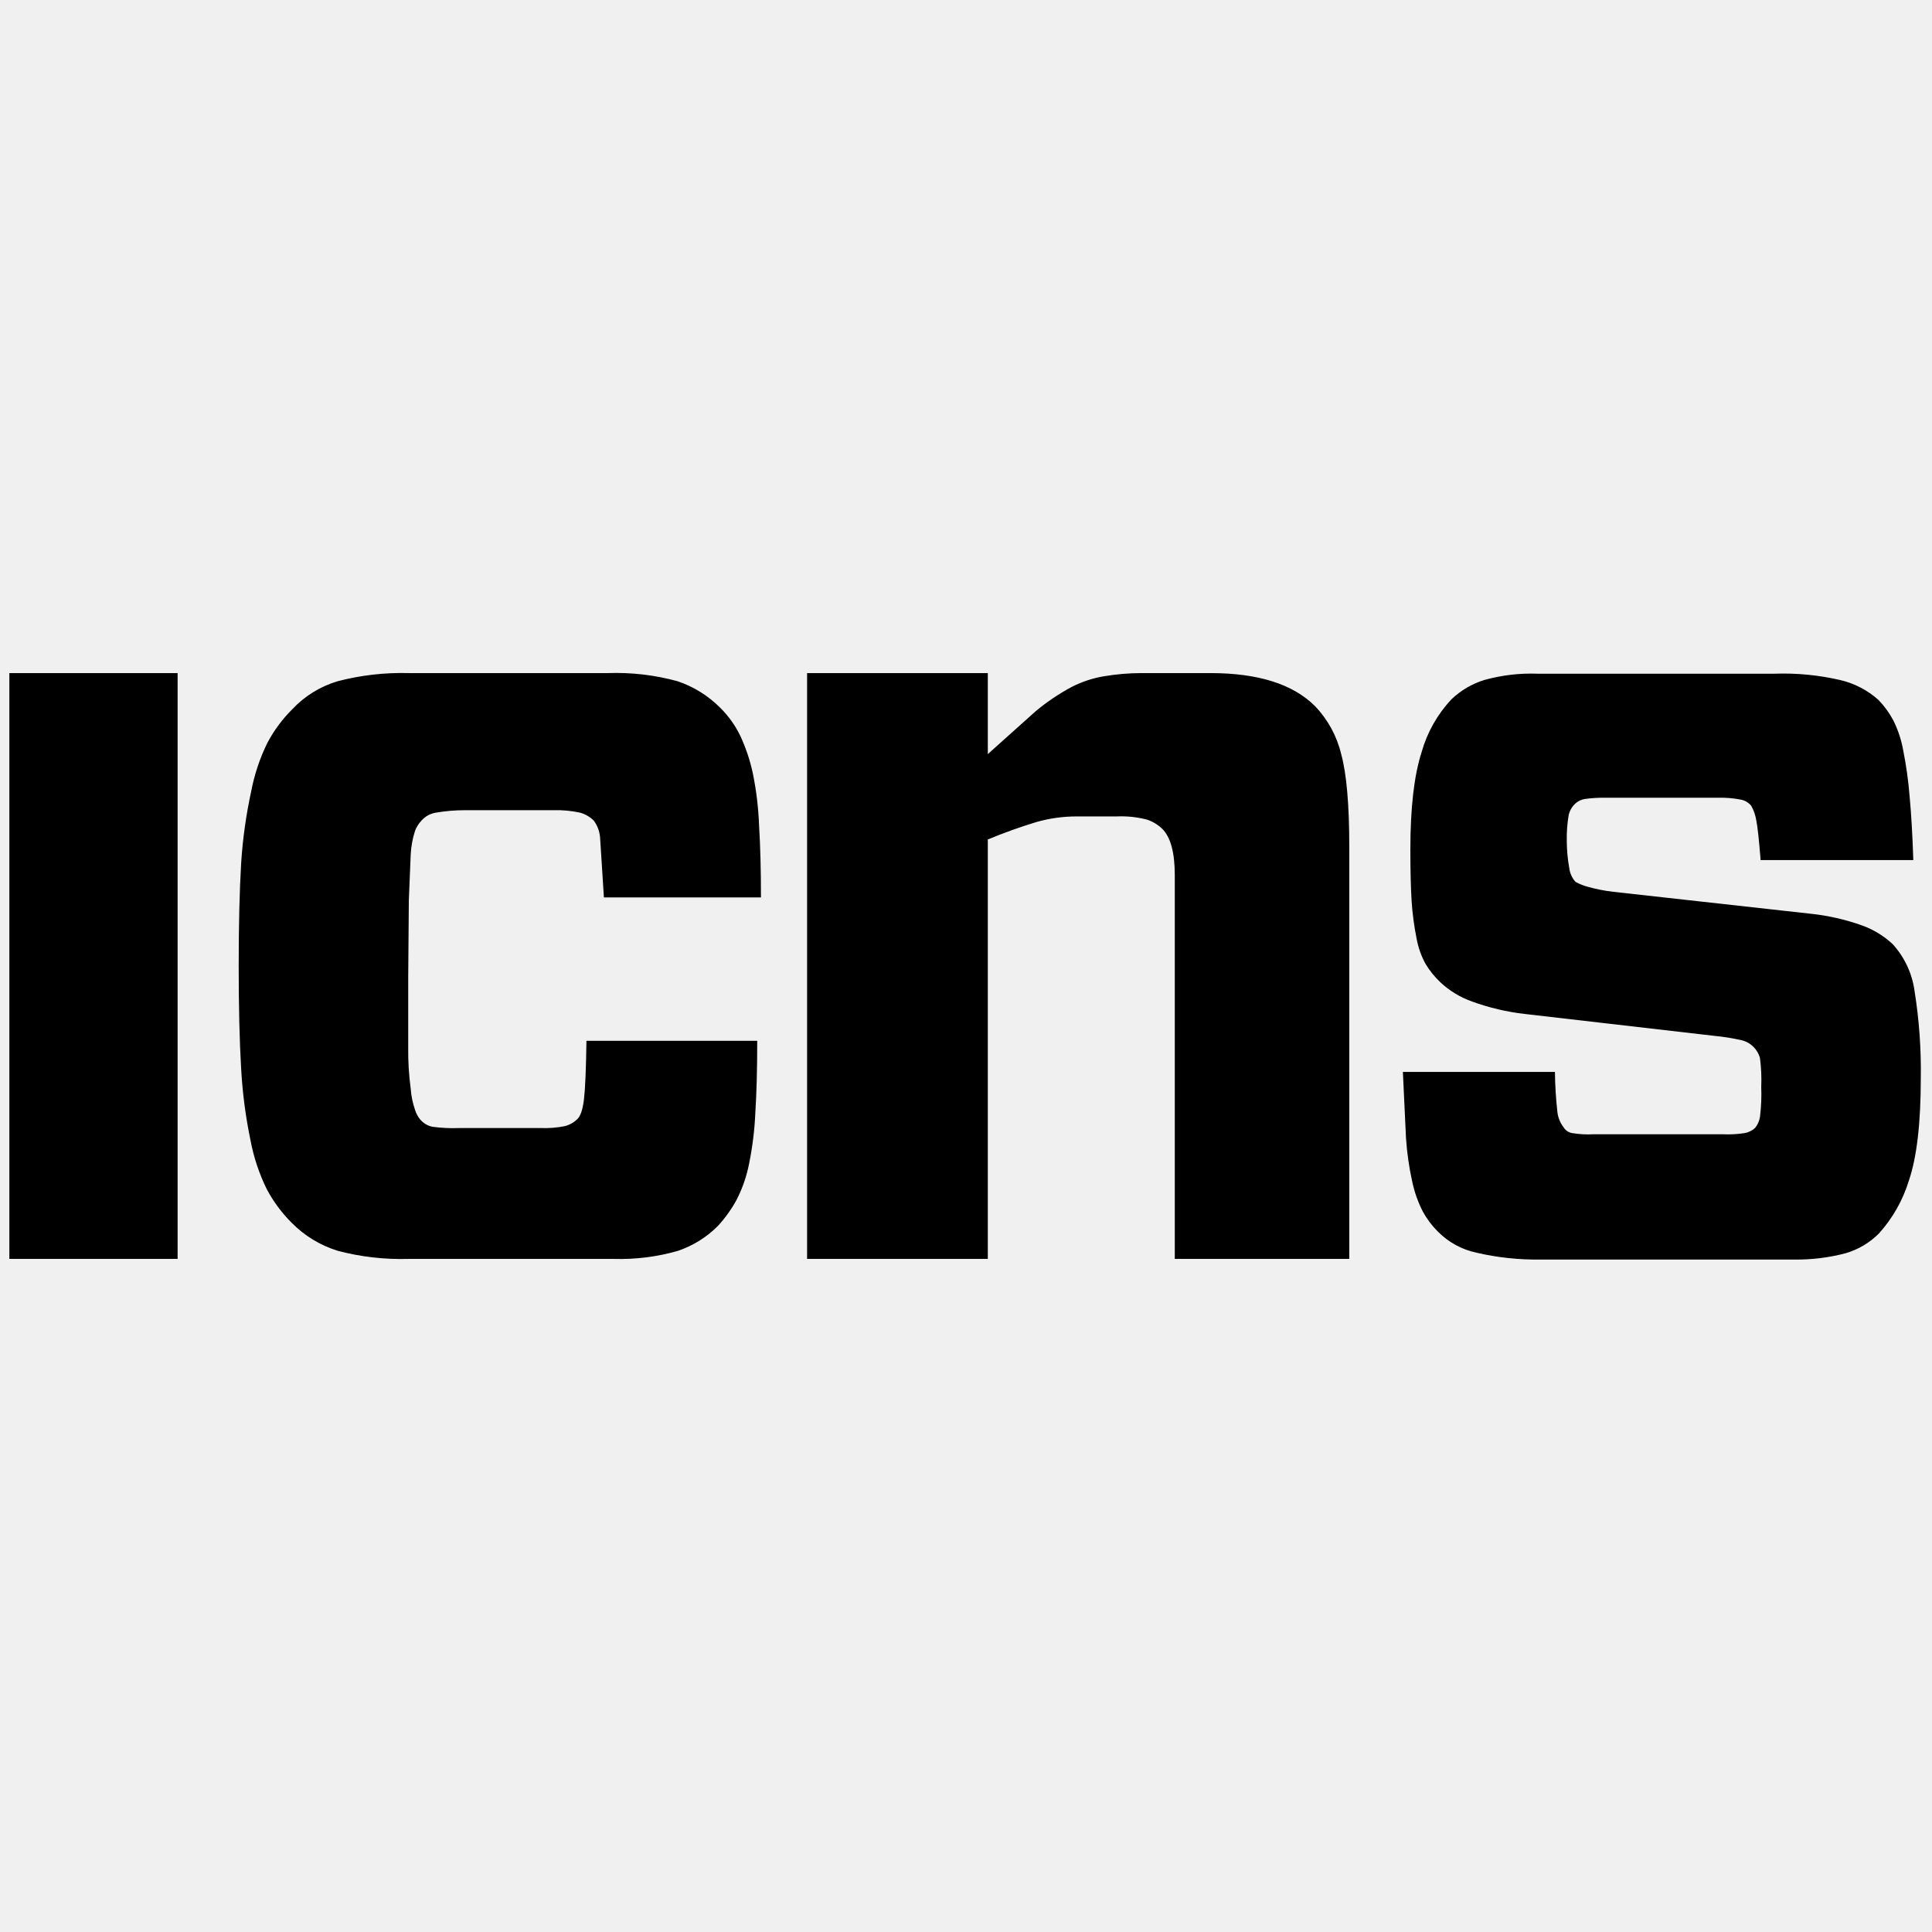
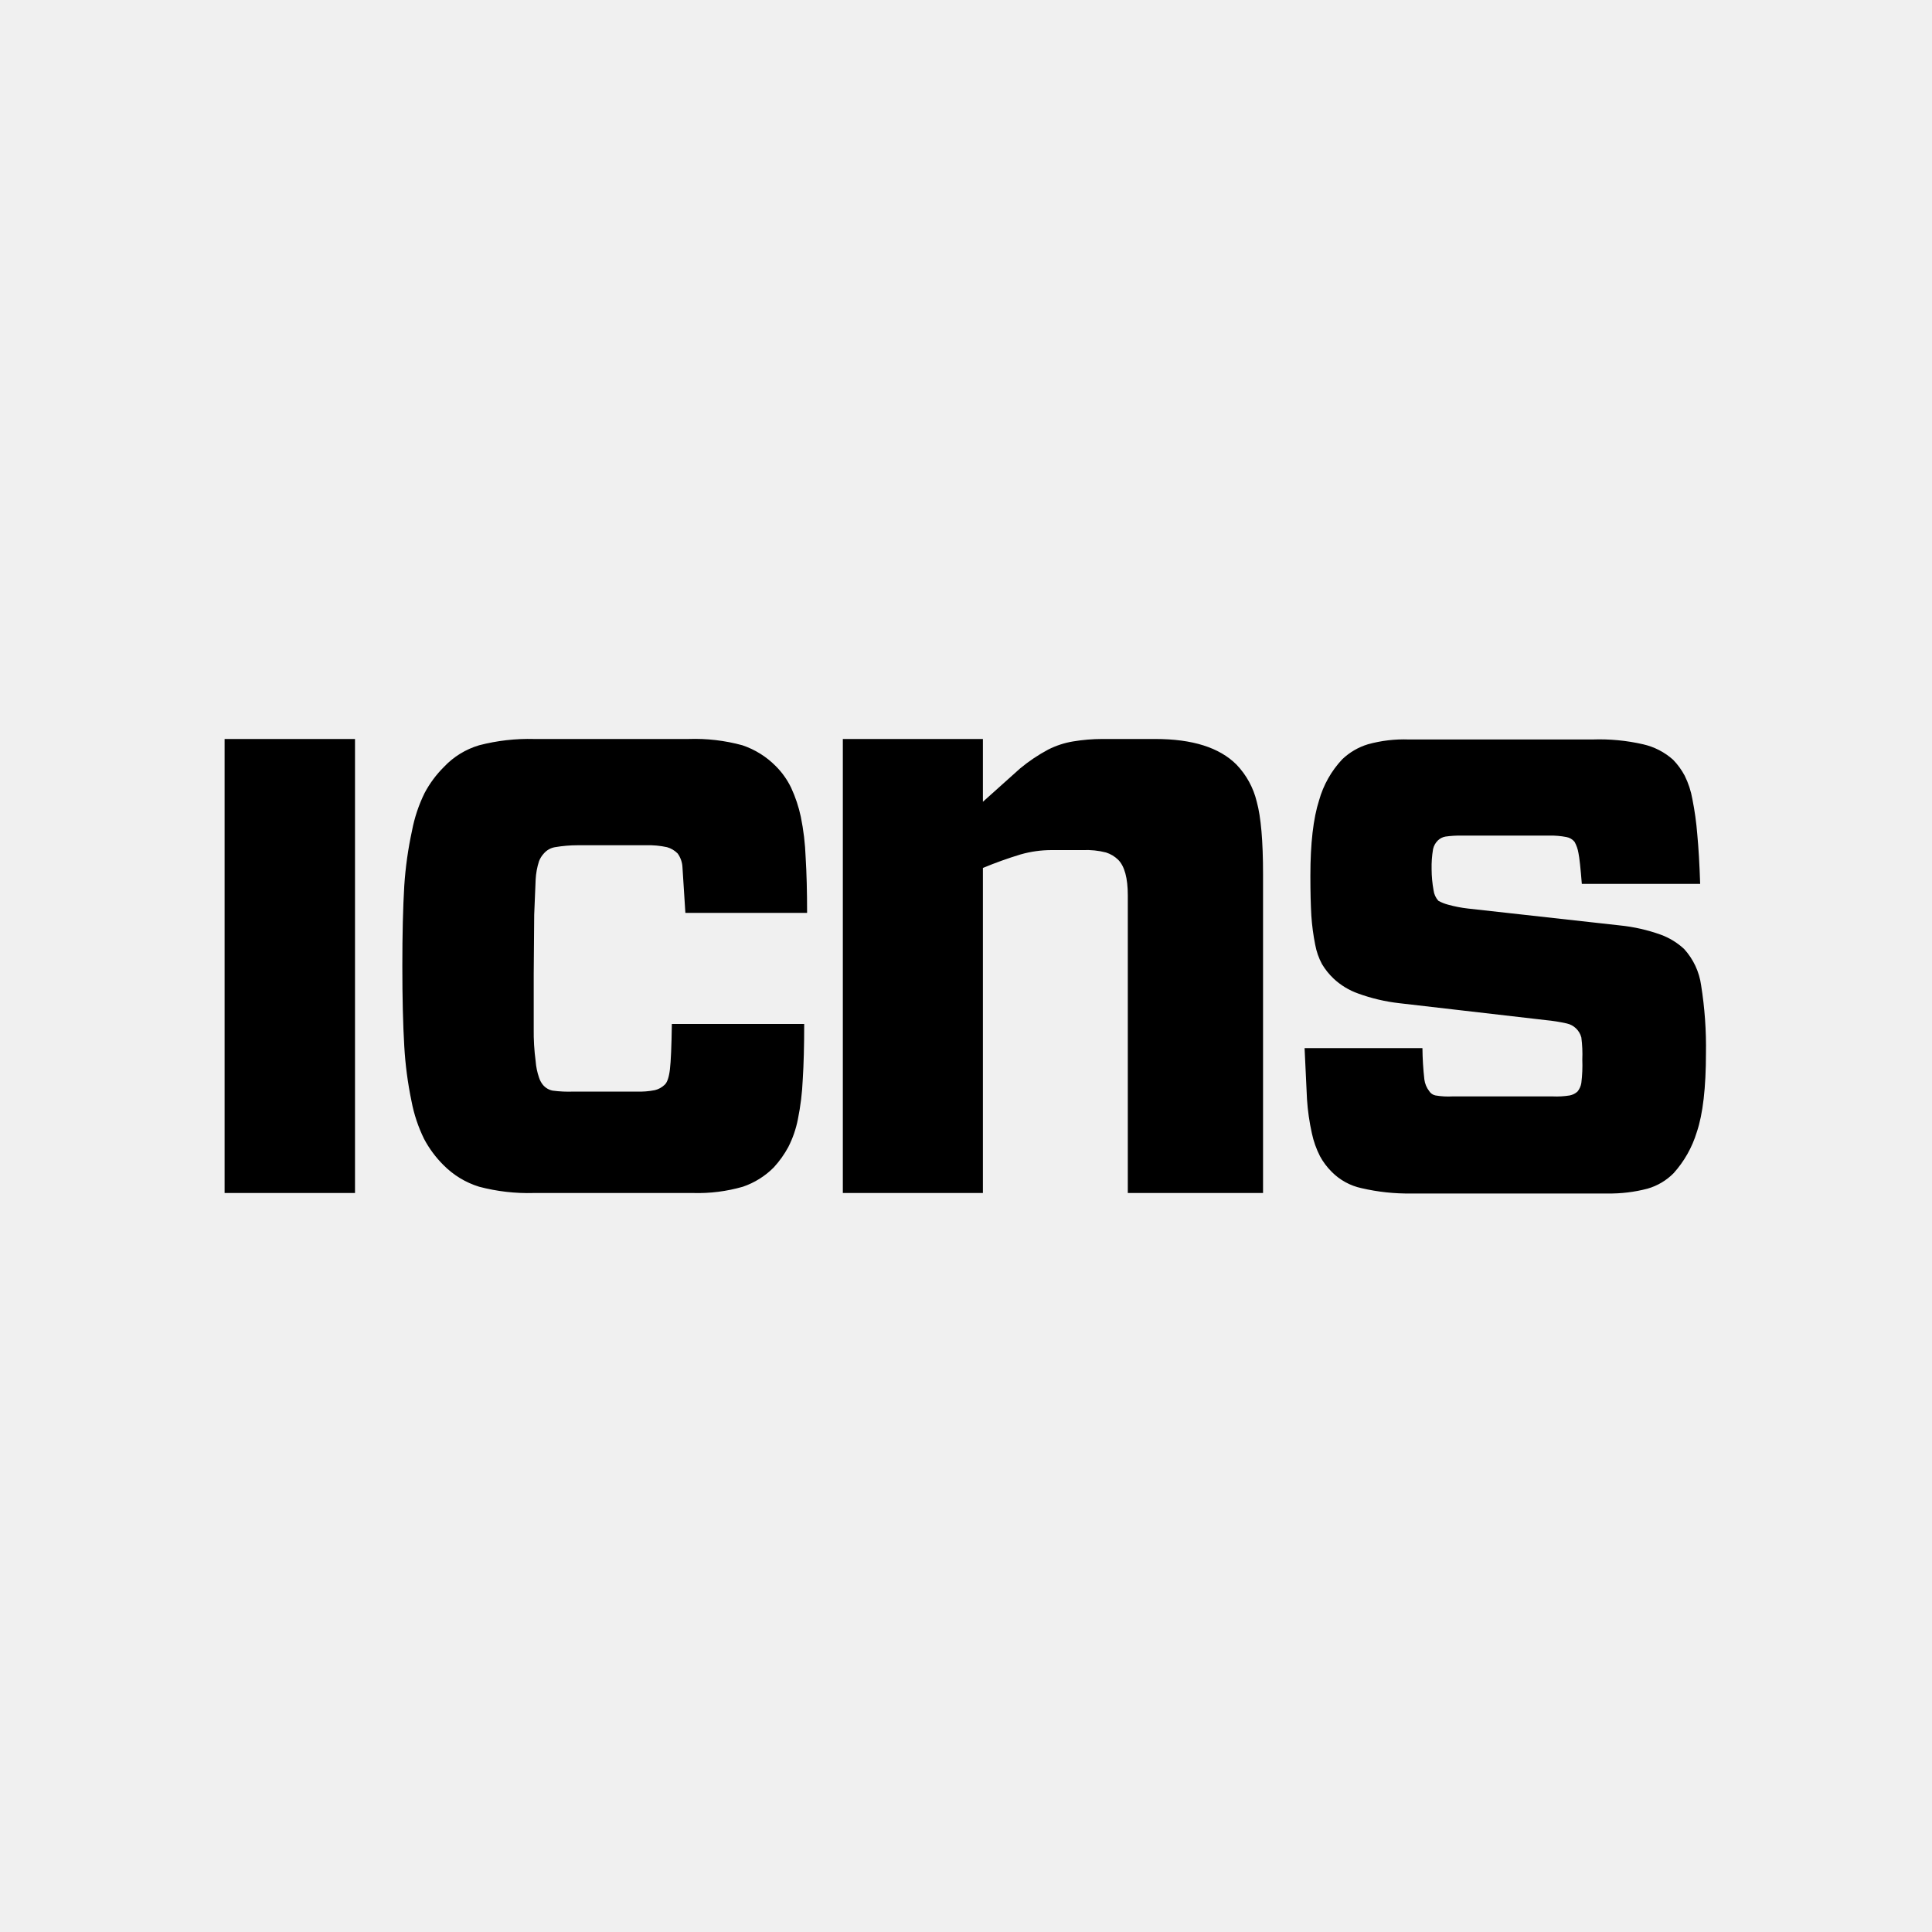
- <svg xmlns="http://www.w3.org/2000/svg" width="96" height="96" viewBox="-1.5 -108 310 310">
-   <style>@media (prefers-color-scheme:dark){path{fill:#fff}}@media (prefers-color-scheme:light){path{fill:#234}}</style>
+ <svg xmlns="http://www.w3.org/2000/svg" width="96" height="96" viewBox="-46.5 -153 400 400" shape-rendering="geometricPrecision">
+   <style>@media (prefers-color-scheme:dark){path{fill:#f0f0f0;stroke:#234;stroke-width:3px;}}@media (prefers-color-scheme:light){path{fill:#234;stroke:#fff;stroke-width:3px;}}</style>
  <path d="M27 94H0V0h27Zm93-35q0 6.8-.3 11.5a52.7 52.7 0 0 1-1 8.2 22 22 0 0 1-2 5.8 21 21 0 0 1-3 4.2 16.5 16.5 0 0 1-6.4 4A33.7 33.7 0 0 1 97 94H64a39.9 39.9 0 0 1-11.3-1.3 17.7 17.7 0 0 1-7.4-4.5 22.5 22.5 0 0 1-4-5.4 30.7 30.7 0 0 1-2.6-7.8 77.2 77.2 0 0 1-1.5-11.4q-.4-6.7-.4-16.6t.4-16.6A77.4 77.4 0 0 1 38.8 19a30.7 30.7 0 0 1 2.6-7.8 22.4 22.4 0 0 1 4-5.4 16.4 16.4 0 0 1 7.3-4.5A41 41 0 0 1 64.1 0H96a37.5 37.5 0 0 1 11.2 1.3 17.6 17.6 0 0 1 6.9 4.3 16.4 16.4 0 0 1 3.2 4.5 28.5 28.5 0 0 1 2 6 51.3 51.3 0 0 1 1 8.4q.3 4.9.3 11.5H95.4l-.6-9.4a5.3 5.3 0 0 0-1-2.9 5 5 0 0 0-2.2-1.3 17.8 17.8 0 0 0-4.3-.4H73.1a28 28 0 0 0-4.7.4 3.9 3.9 0 0 0-2.3 1.3 5 5 0 0 0-1 1.6 14.8 14.8 0 0 0-.7 3.8l-.3 7.3-.1 12.4V60a45.8 45.8 0 0 0 .4 6.7 13.4 13.4 0 0 0 .7 3.4 4.6 4.6 0 0 0 .8 1.5 3.5 3.5 0 0 0 2 1.2 25.6 25.6 0 0 0 4.4.2h13a16.2 16.2 0 0 0 3.8-.3 4.4 4.4 0 0 0 2-1.1q.8-.7 1.1-3.2t.4-9.4Zm8 35V0h29v13l7.7-6.9a34.7 34.7 0 0 1 5.8-3.9 17.8 17.8 0 0 1 5.2-1.7 36.9 36.9 0 0 1 6-.5h11q11.5 0 16.8 5.3a16.7 16.7 0 0 1 4.2 7.7q1.3 4.7 1.3 15v66h-28V32.4q0-5.4-2-7.4a6.4 6.4 0 0 0-2.5-1.5 16.4 16.4 0 0 0-4.8-.5h-6.4a23.4 23.4 0 0 0-6.5.9 82.5 82.5 0 0 0-7.8 2.8V94Zm178.7-29q0 10.8-1.9 16.4a22.5 22.5 0 0 1-4.8 8.5 12.4 12.4 0 0 1-5.4 3.2 30.7 30.7 0 0 1-8.3 1h-40.6a42.6 42.6 0 0 1-10.3-1.1 12.3 12.3 0 0 1-6.2-3.4 14 14 0 0 1-2.4-3.2 19.3 19.3 0 0 1-1.7-4.8 46.3 46.3 0 0 1-1-7l-.5-10.6H248a62.6 62.6 0 0 0 .4 6.5 5 5 0 0 0 1 2.4 2 2 0 0 0 1.3.9 15.7 15.7 0 0 0 3.5.2H275a17.1 17.1 0 0 0 3.5-.2 3.4 3.4 0 0 0 1.6-.8 3.7 3.7 0 0 0 .8-1.8 29.9 29.9 0 0 0 .2-4.8 26.7 26.7 0 0 0-.2-4.6 4 4 0 0 0-3-2.9 34.6 34.6 0 0 0-4.4-.7l-30.3-3.5a37 37 0 0 1-8.5-2 14.5 14.5 0 0 1-5.1-3.1 14.1 14.1 0 0 1-2.4-3 13.7 13.7 0 0 1-1.4-4 46.5 46.5 0 0 1-.8-6q-.2-3.4-.2-8.3 0-10 1.8-15.6a20.5 20.5 0 0 1 4.8-8.5 13.3 13.3 0 0 1 5.3-3.1 28 28 0 0 1 8.5-1h38a40.5 40.5 0 0 1 10.5 1 13.9 13.9 0 0 1 6.2 3.2 14.5 14.5 0 0 1 2.4 3.3 17.9 17.9 0 0 1 1.6 4.9 61.9 61.9 0 0 1 1 7.2q.4 4.2.6 10.3H281q-.4-5-.7-6.4a7.1 7.1 0 0 0-.8-2.3 2.8 2.8 0 0 0-1.7-1 16.8 16.8 0 0 0-3.5-.3h-18.2a21.8 21.8 0 0 0-3.3.2 3 3 0 0 0-1.6.8 3.6 3.6 0 0 0-1 1.8 22 22 0 0 0-.3 4.2 25 25 0 0 0 .4 4.3 4 4 0 0 0 1 2.2 8.8 8.8 0 0 0 2 .8 26.5 26.5 0 0 0 4.1.8l31.5 3.5a35.7 35.7 0 0 1 8.4 1.9 14.3 14.3 0 0 1 4.9 3 14 14 0 0 1 3.5 7.5 80.8 80.8 0 0 1 1 14.1Z" />
</svg>
